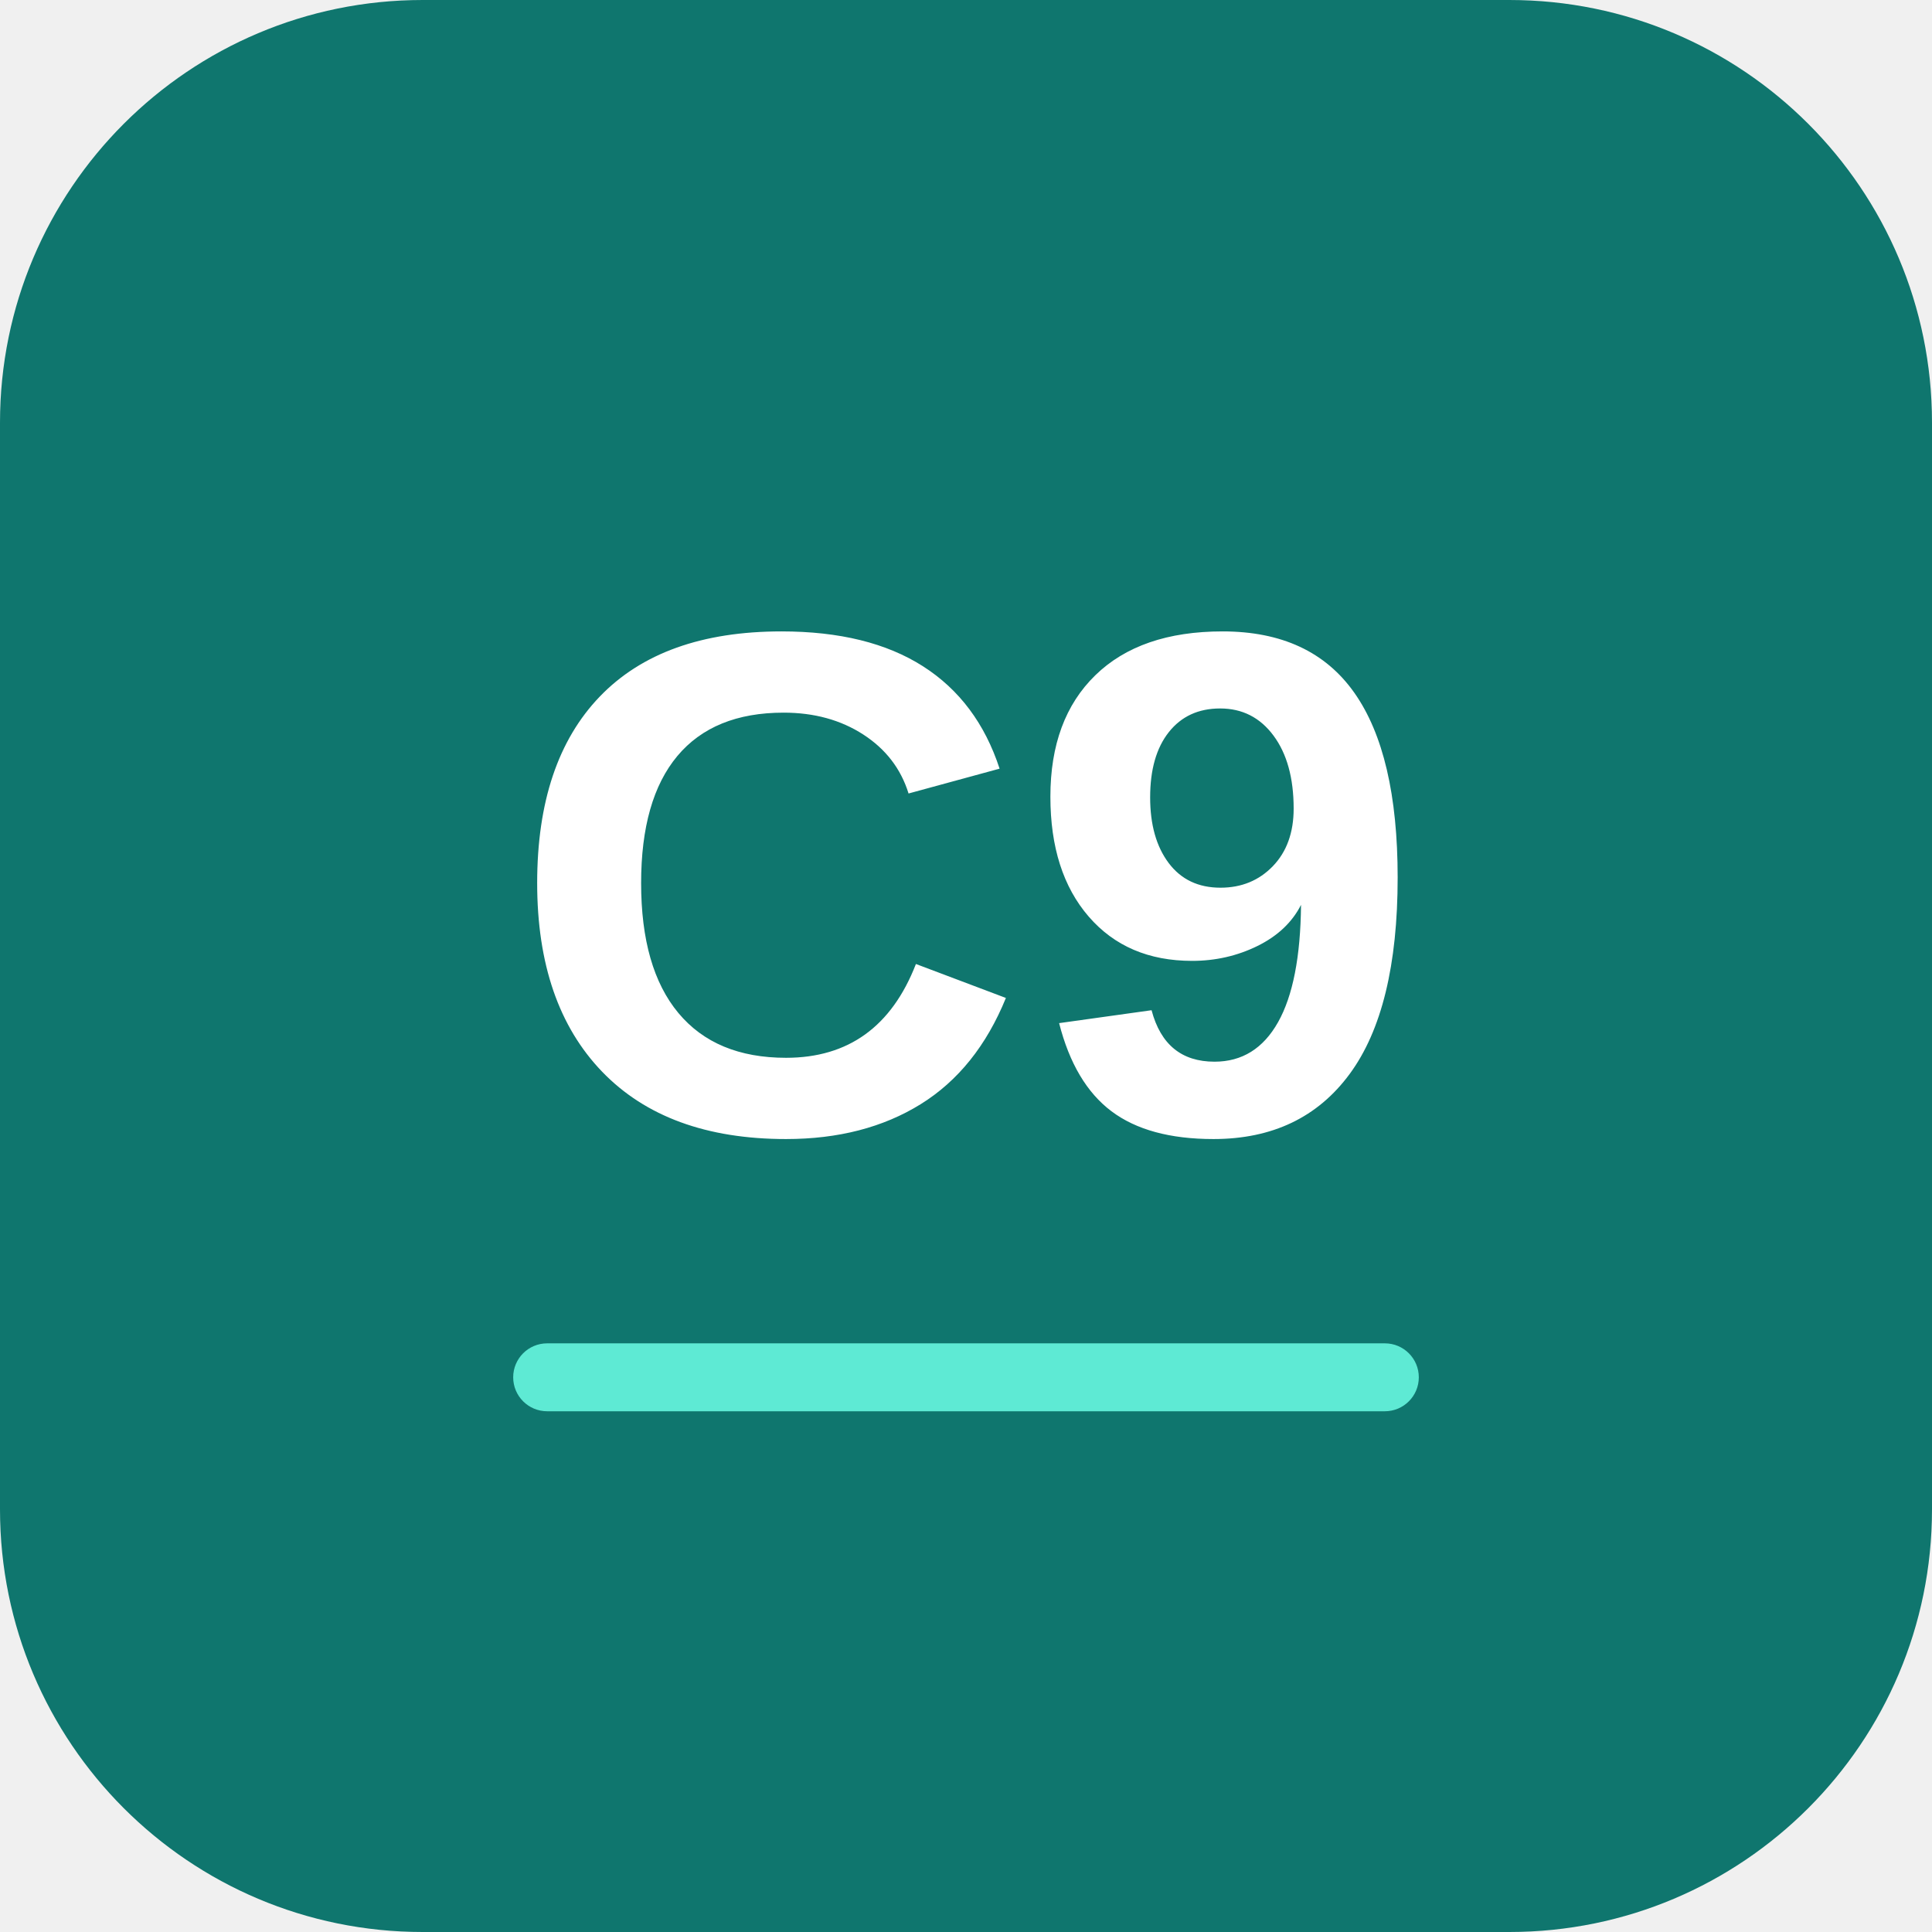
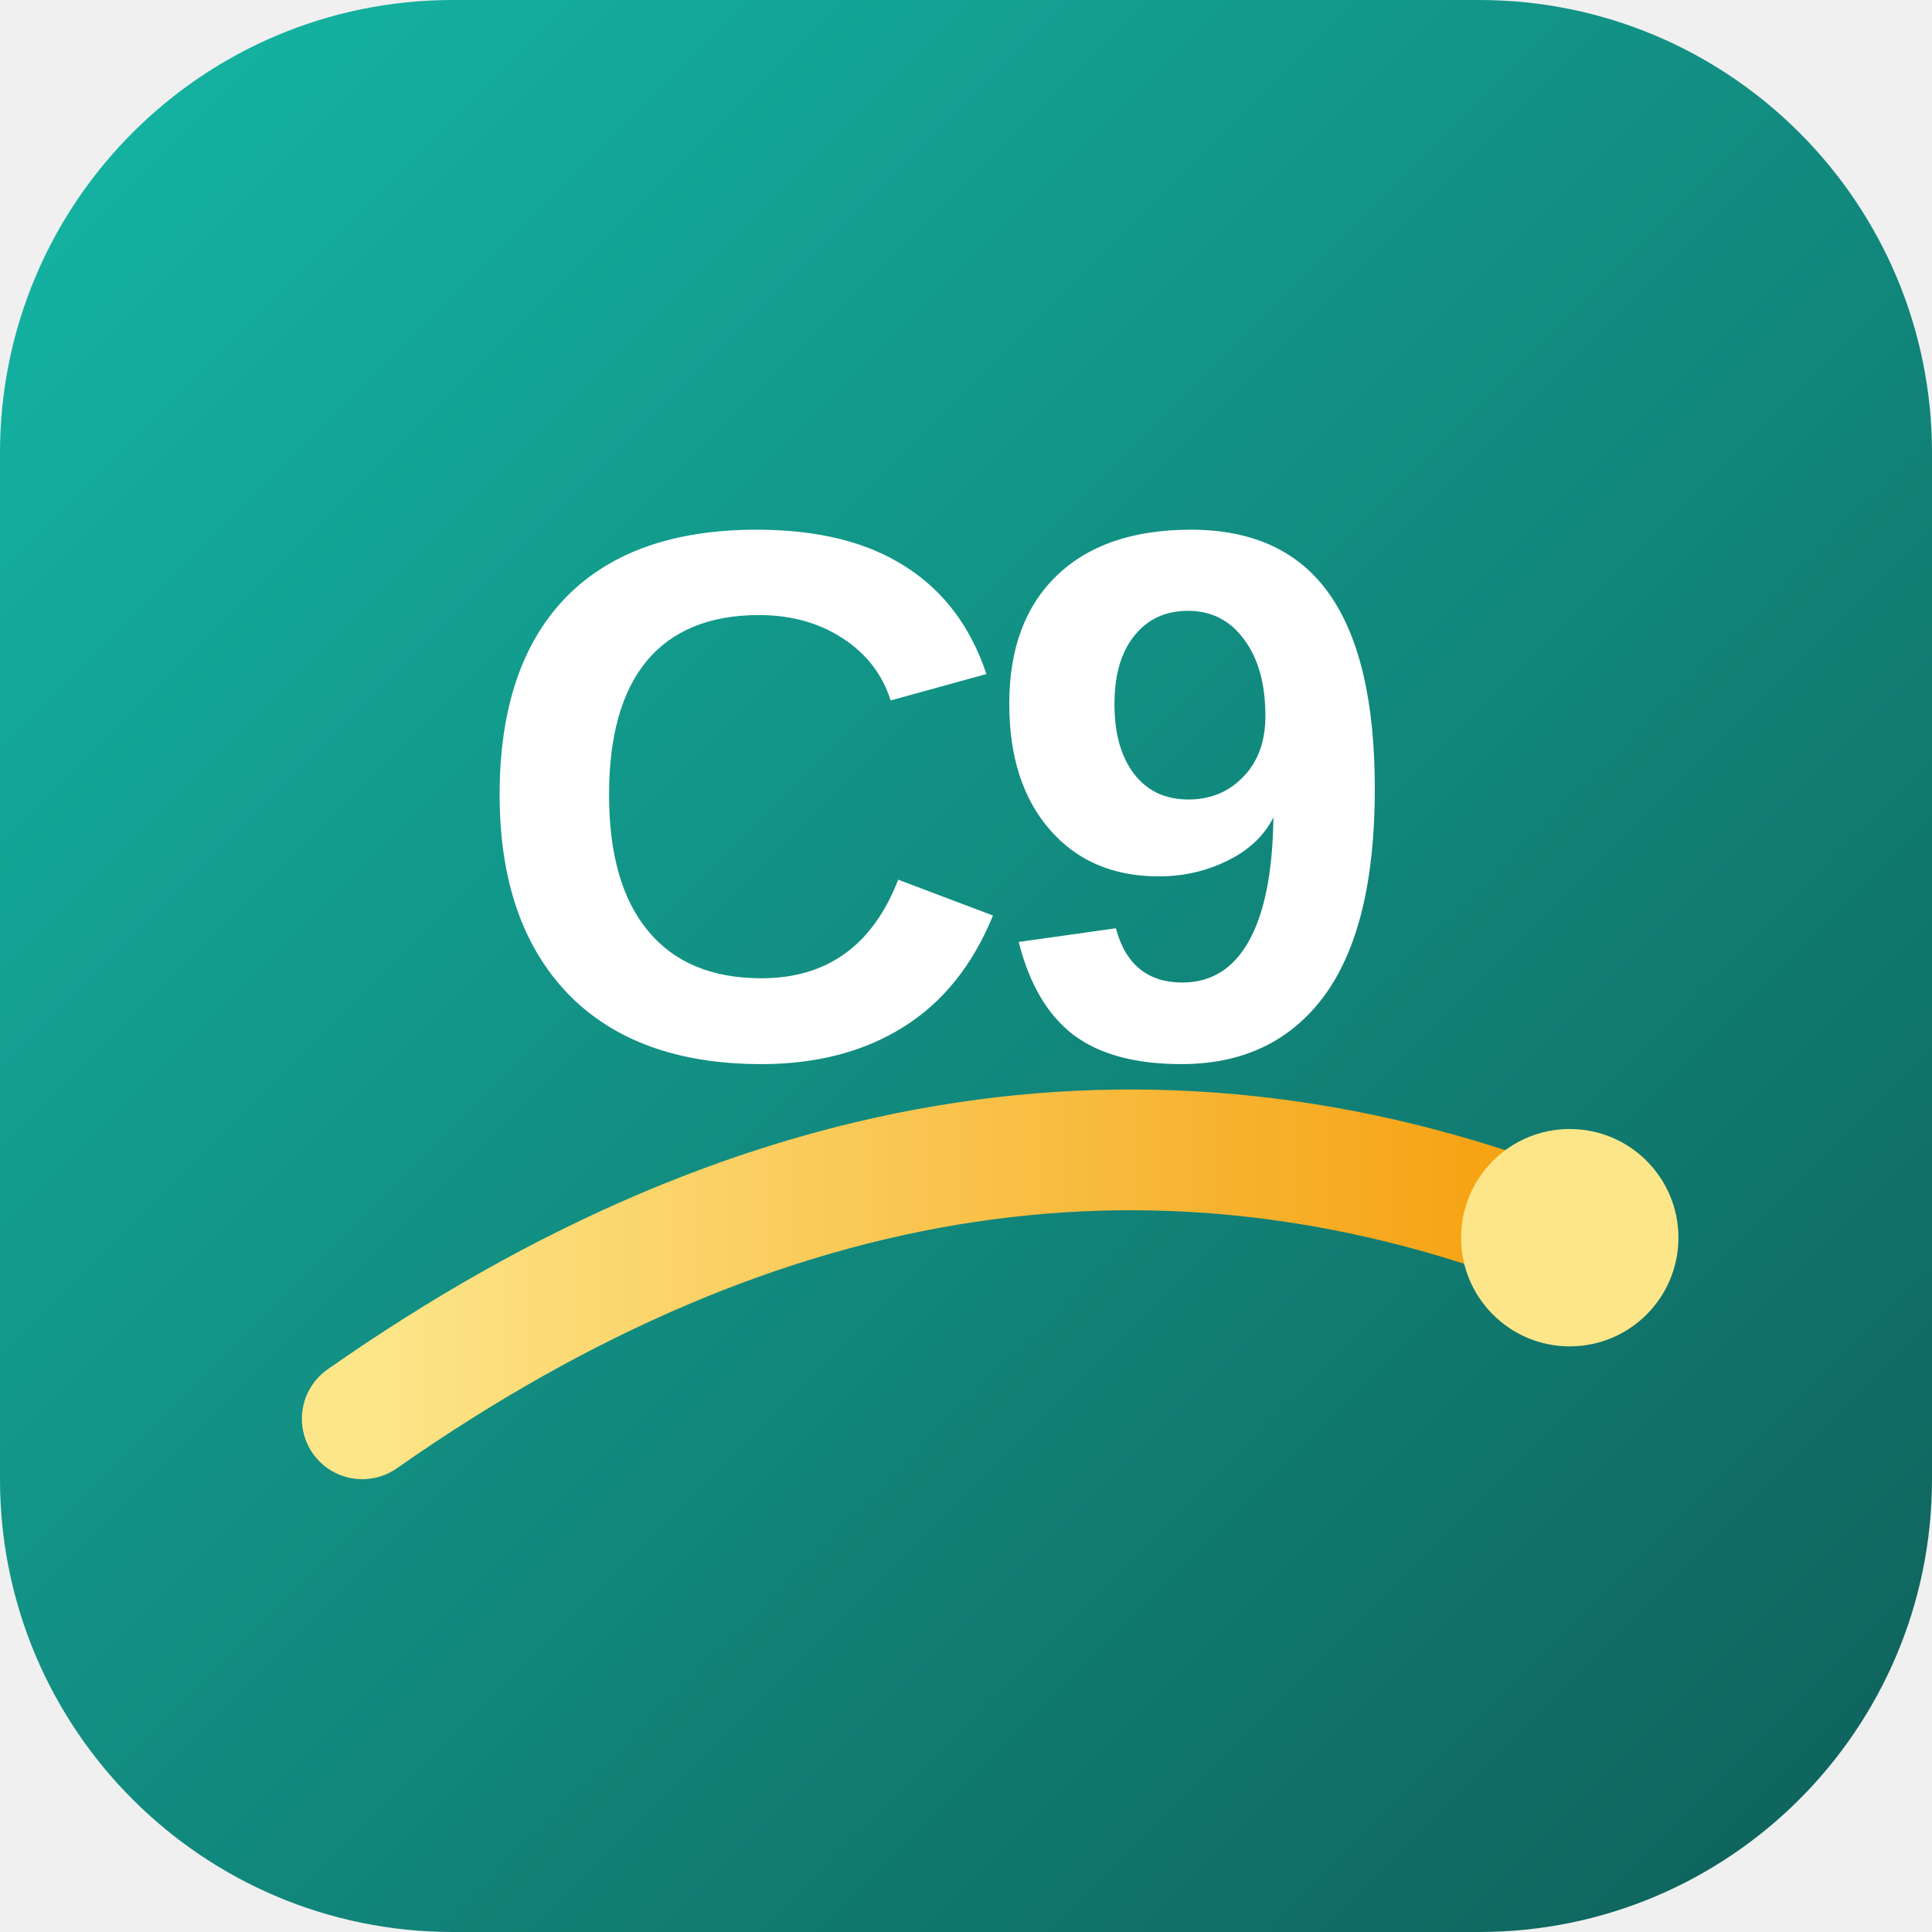
- <svg xmlns="http://www.w3.org/2000/svg" viewBox="0 0 512 512">
-   <rect width="512" height="512" rx="112" fill="#0f766e" />
-   <text x="256" y="300" font-family="Arial, Helvetica, sans-serif" font-size="190" font-weight="700" fill="#fff" text-anchor="middle">C9</text>
-   <rect x="136" y="356" width="240" height="18" rx="9" fill="#5eead4" />
+ <svg xmlns="http://www.w3.org/2000/svg" viewBox="0 0 64 64">
+   <defs>
+     <linearGradient id="b" x1="0" y1="0" x2="1" y2="1">
+       <stop offset="0" stop-color="#14b8a6" />
+       <stop offset="1" stop-color="#0f5f59" />
+     </linearGradient>
+     <linearGradient id="a" x1="0" y1="0" x2="1" y2="0">
+       <stop offset="0" stop-color="#fde68a" />
+       <stop offset="1" stop-color="#f59e0b" />
+     </linearGradient>
+   </defs>
+   <rect width="64" height="64" rx="15" fill="url(#b)" />
+   <path d="M12 47 Q32 33 52 41" fill="none" stroke="url(#a)" stroke-width="4" stroke-linecap="round" />
+   <circle cx="52" cy="41" r="3.6" fill="#fde68a" />
+   <text x="31" y="35" text-anchor="middle" font-family="Arial, Helvetica, sans-serif" font-size="25" font-weight="800" fill="#fff" letter-spacing="-1">C9</text>
</svg>
